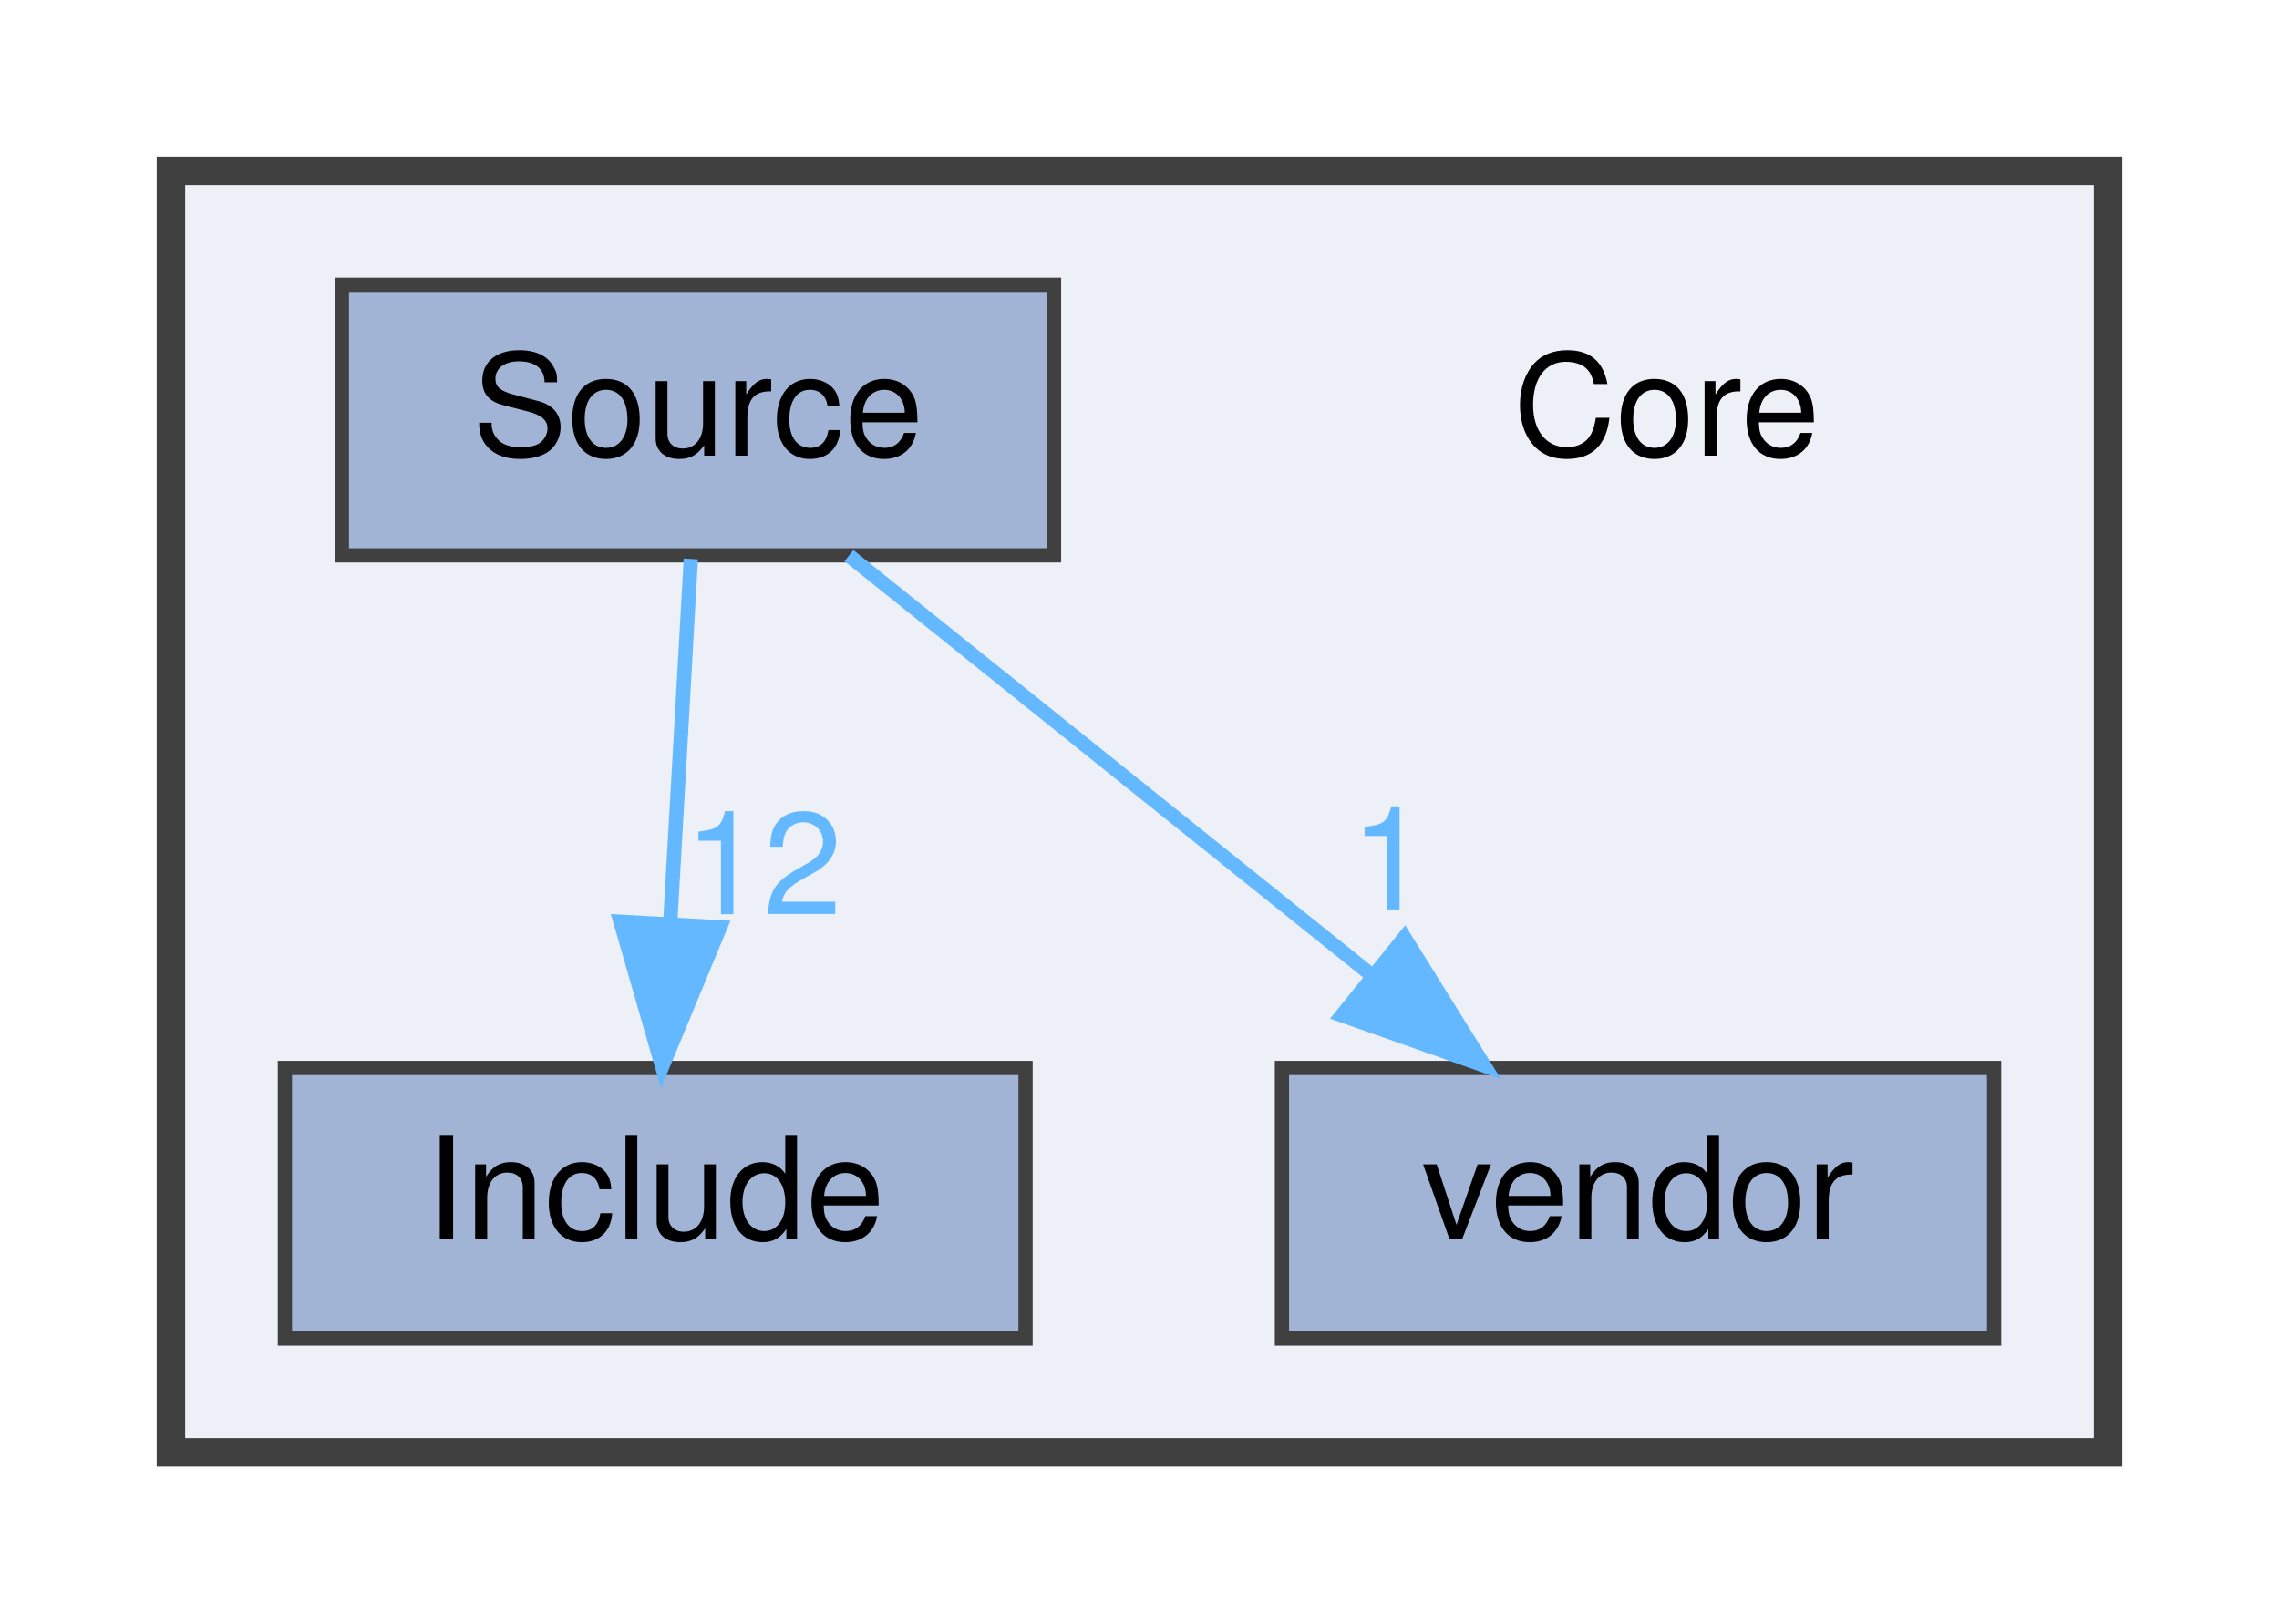
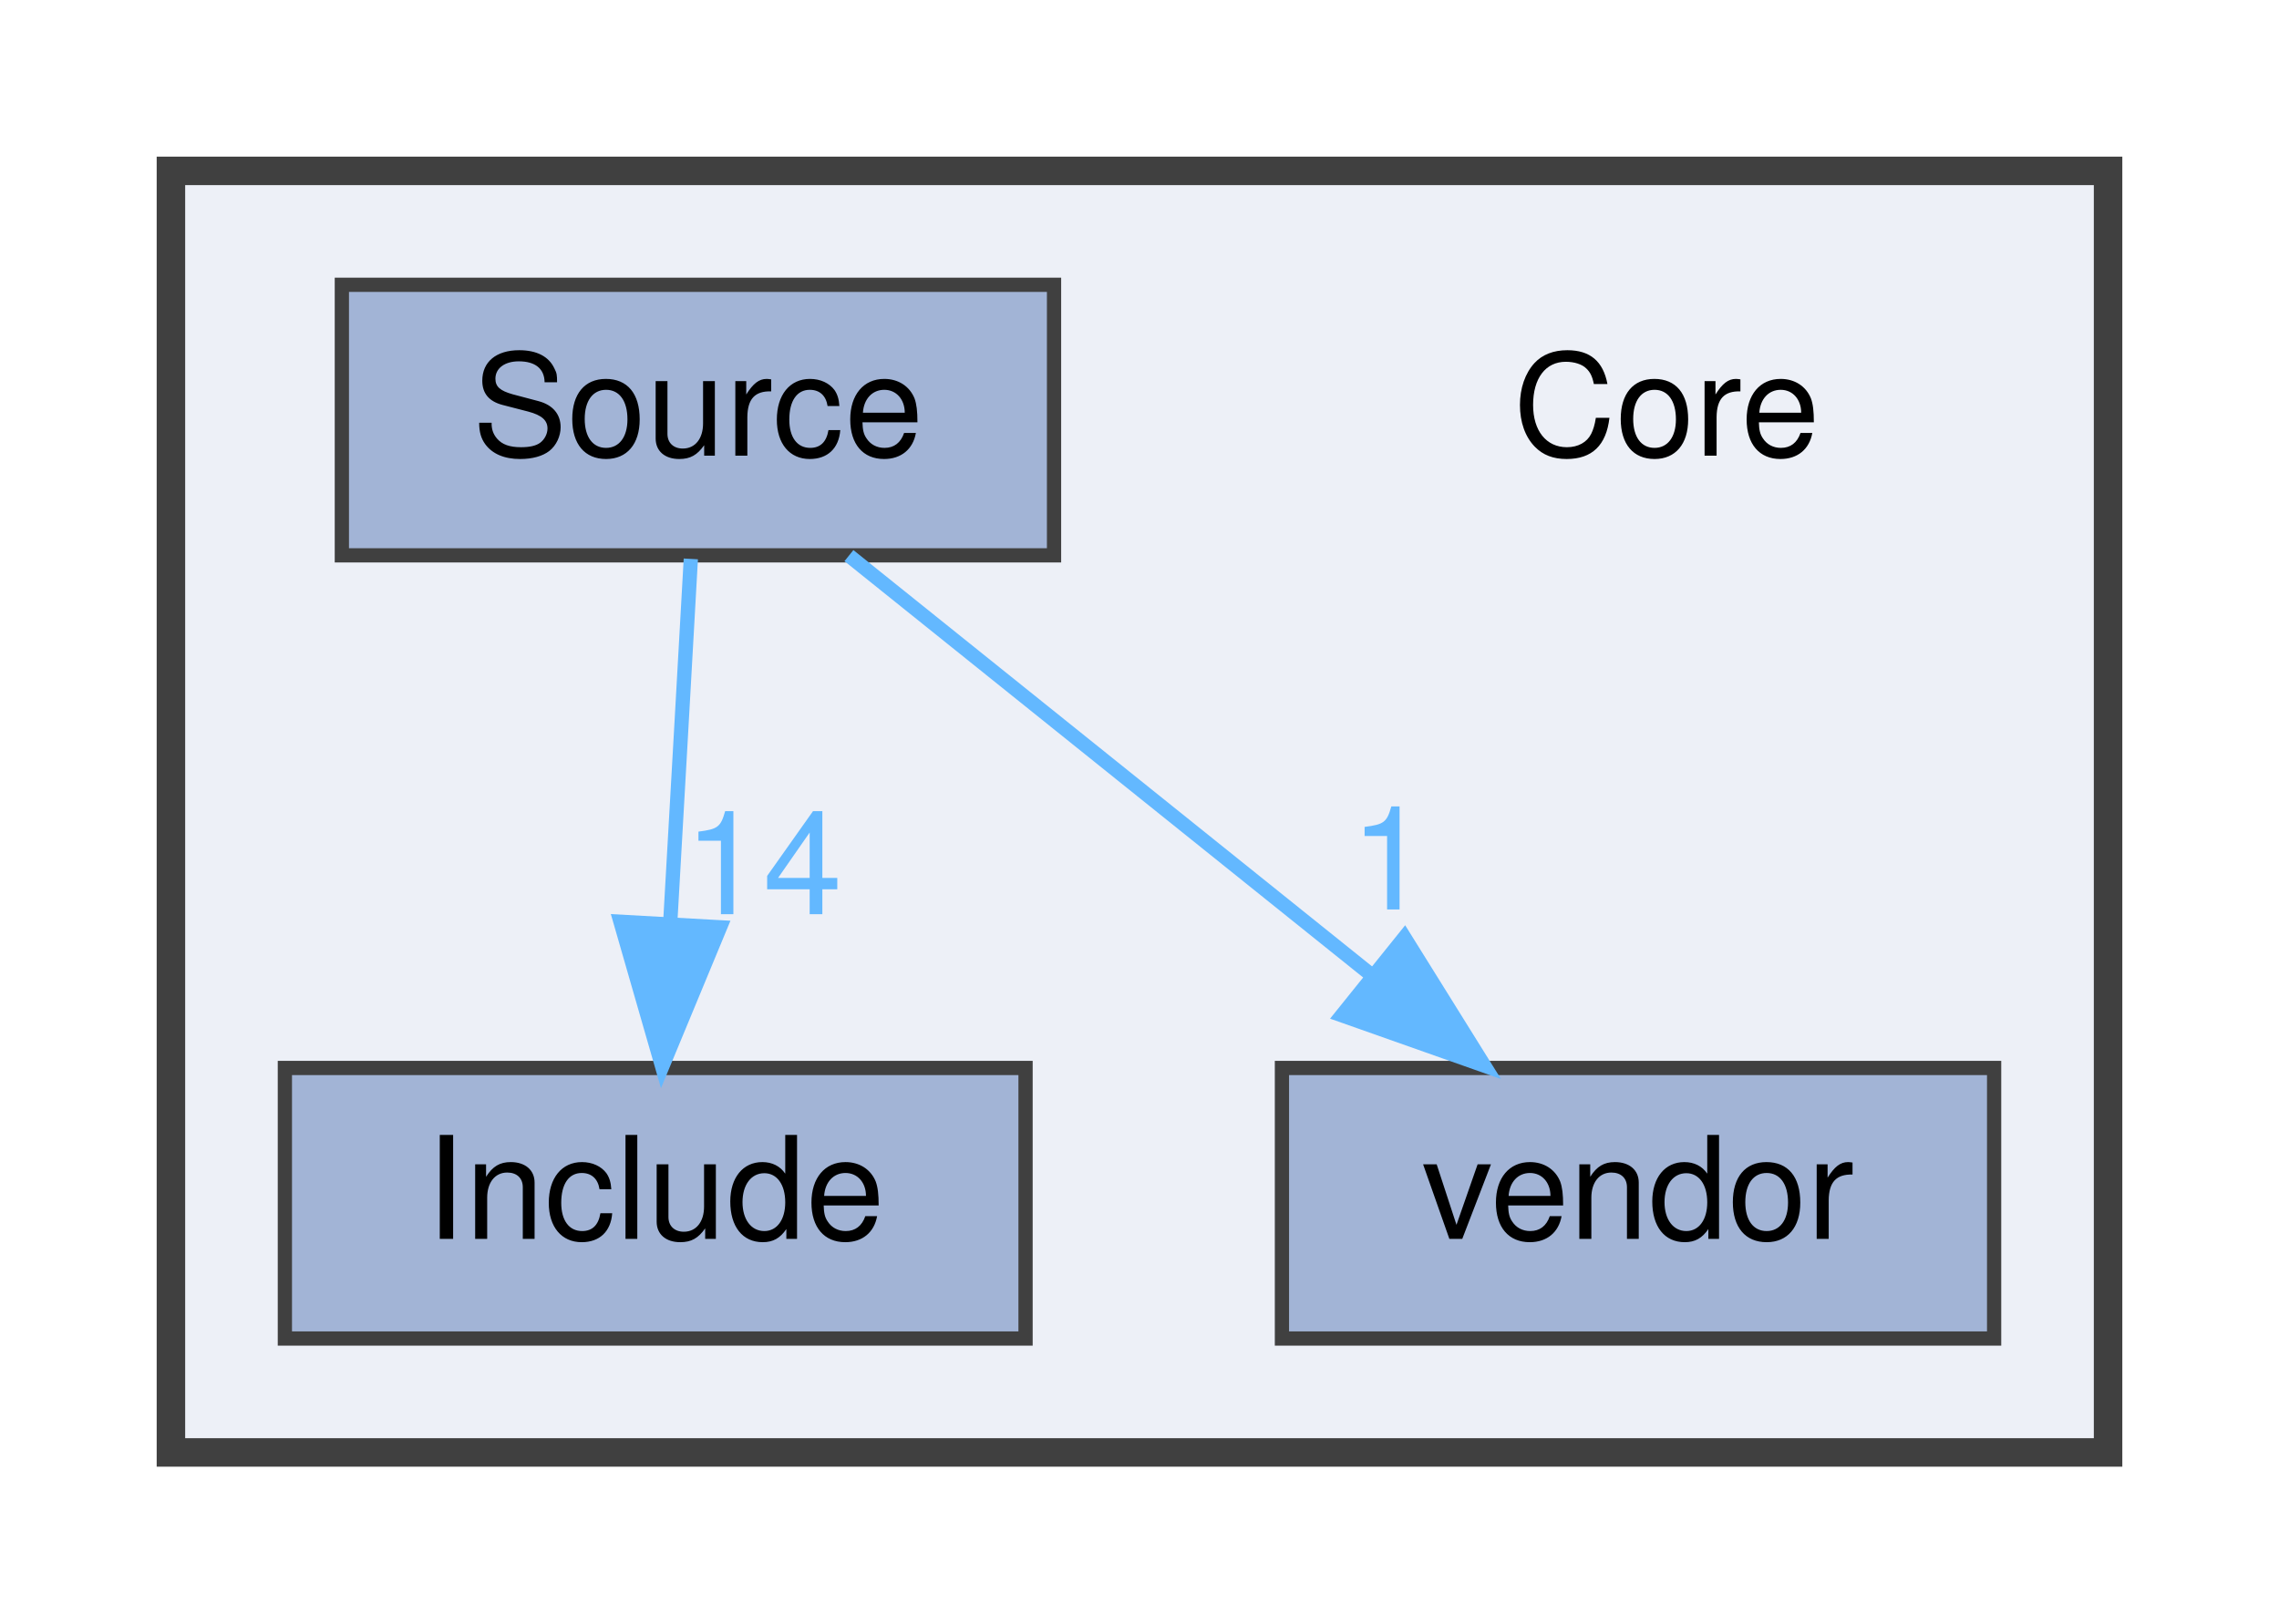
<svg xmlns="http://www.w3.org/2000/svg" xmlns:xlink="http://www.w3.org/1999/xlink" width="160pt" height="114pt" viewBox="0.00 0.00 160.00 114.00">
  <g id="graph0" class="graph" transform="scale(1 1) rotate(0) translate(4 110)">
    <g id="clust1" class="cluster">
      <g id="a_clust1">
        <a xlink:href="dir_c6310732a22f63c0c2fc5595561e68f1.html" target="_top">
          <polygon fill="#edf0f7" stroke="#404040" stroke-width="2" points="8,-8 8,-98 144,-98 144,-8 8,-8" />
        </a>
      </g>
    </g>
    <g id="node1" class="node">
      <text text-anchor="middle" x="113" y="-78" font-family="Helvetica,sans-Serif" font-size="10.00">Core</text>
    </g>
    <g id="node2" class="node">
      <g id="a_node2">
        <a xlink:href="dir_c12a6f5e6b887c62c6a89daa412fe214.html" target="_top" xlink:title="Include">
          <polygon fill="#a2b4d6" stroke="#404040" points="68,-35 16,-35 16,-16 68,-16 68,-35" />
          <text text-anchor="middle" x="42" y="-23" font-family="Helvetica,sans-Serif" font-size="10.00">Include</text>
        </a>
      </g>
    </g>
    <g id="node3" class="node">
      <g id="a_node3">
        <a xlink:href="dir_a4cb02fe4f7b73e09a7c4d547d8e5b78.html" target="_top" xlink:title="Source">
          <polygon fill="#a2b4d6" stroke="#404040" points="70,-90 20,-90 20,-71 70,-71 70,-90" />
          <text text-anchor="middle" x="45" y="-78" font-family="Helvetica,sans-Serif" font-size="10.00">Source</text>
        </a>
      </g>
    </g>
    <g id="edge2" class="edge">
      <g id="a_edge2">
-         <a xlink:href="dir_000010_000005.html" target="_top">
+         <a xlink:href="dir_000011_000006.html" target="_top">
          <path fill="none" stroke="#63b8ff" d="M44.5,-70.75C44.11,-63.8 43.55,-53.85 43.05,-45.13" />
          <polygon fill="#63b8ff" stroke="#63b8ff" points="46.55,-44.88 42.49,-35.09 39.56,-45.27 46.55,-44.88" />
        </a>
      </g>
      <g id="a_edge2-headlabel">
-         <a xlink:href="dir_000010_000005.html" target="_top" xlink:title="12">
-           <text text-anchor="middle" x="49.58" y="-45.8" font-family="Helvetica,sans-Serif" font-size="10.00" fill="#63b8ff">12</text>
+         <a xlink:href="dir_000011_000006.html" target="_top" xlink:title="14">
+           <text text-anchor="middle" x="49.58" y="-45.8" font-family="Helvetica,sans-Serif" font-size="10.00" fill="#63b8ff">14</text>
        </a>
      </g>
    </g>
    <g id="node4" class="node">
      <g id="a_node4">
        <a xlink:href="dir_514e01532b42057ca74efd414f5d5611.html" target="_top" xlink:title="vendor">
          <polygon fill="#a2b4d6" stroke="#404040" points="136,-35 86,-35 86,-16 136,-16 136,-35" />
          <text text-anchor="middle" x="111" y="-23" font-family="Helvetica,sans-Serif" font-size="10.00">vendor</text>
        </a>
      </g>
    </g>
    <g id="edge1" class="edge">
      <g id="a_edge1">
-         <a xlink:href="dir_000010_000013.html" target="_top">
+         <a xlink:href="dir_000011_000014.html" target="_top">
          <path fill="none" stroke="#63b8ff" d="M55.6,-70.98C65.46,-63.07 80.35,-51.11 92.22,-41.58" />
          <polygon fill="#63b8ff" stroke="#63b8ff" points="94.6,-44.16 100.2,-35.17 90.21,-38.7 94.6,-44.16" />
        </a>
      </g>
      <g id="a_edge1-headlabel">
-         <a xlink:href="dir_000010_000013.html" target="_top" xlink:title="1">
+         <a xlink:href="dir_000011_000014.html" target="_top" xlink:title="1">
          <text text-anchor="middle" x="93.57" y="-46.13" font-family="Helvetica,sans-Serif" font-size="10.00" fill="#63b8ff">1</text>
        </a>
      </g>
    </g>
  </g>
</svg>
